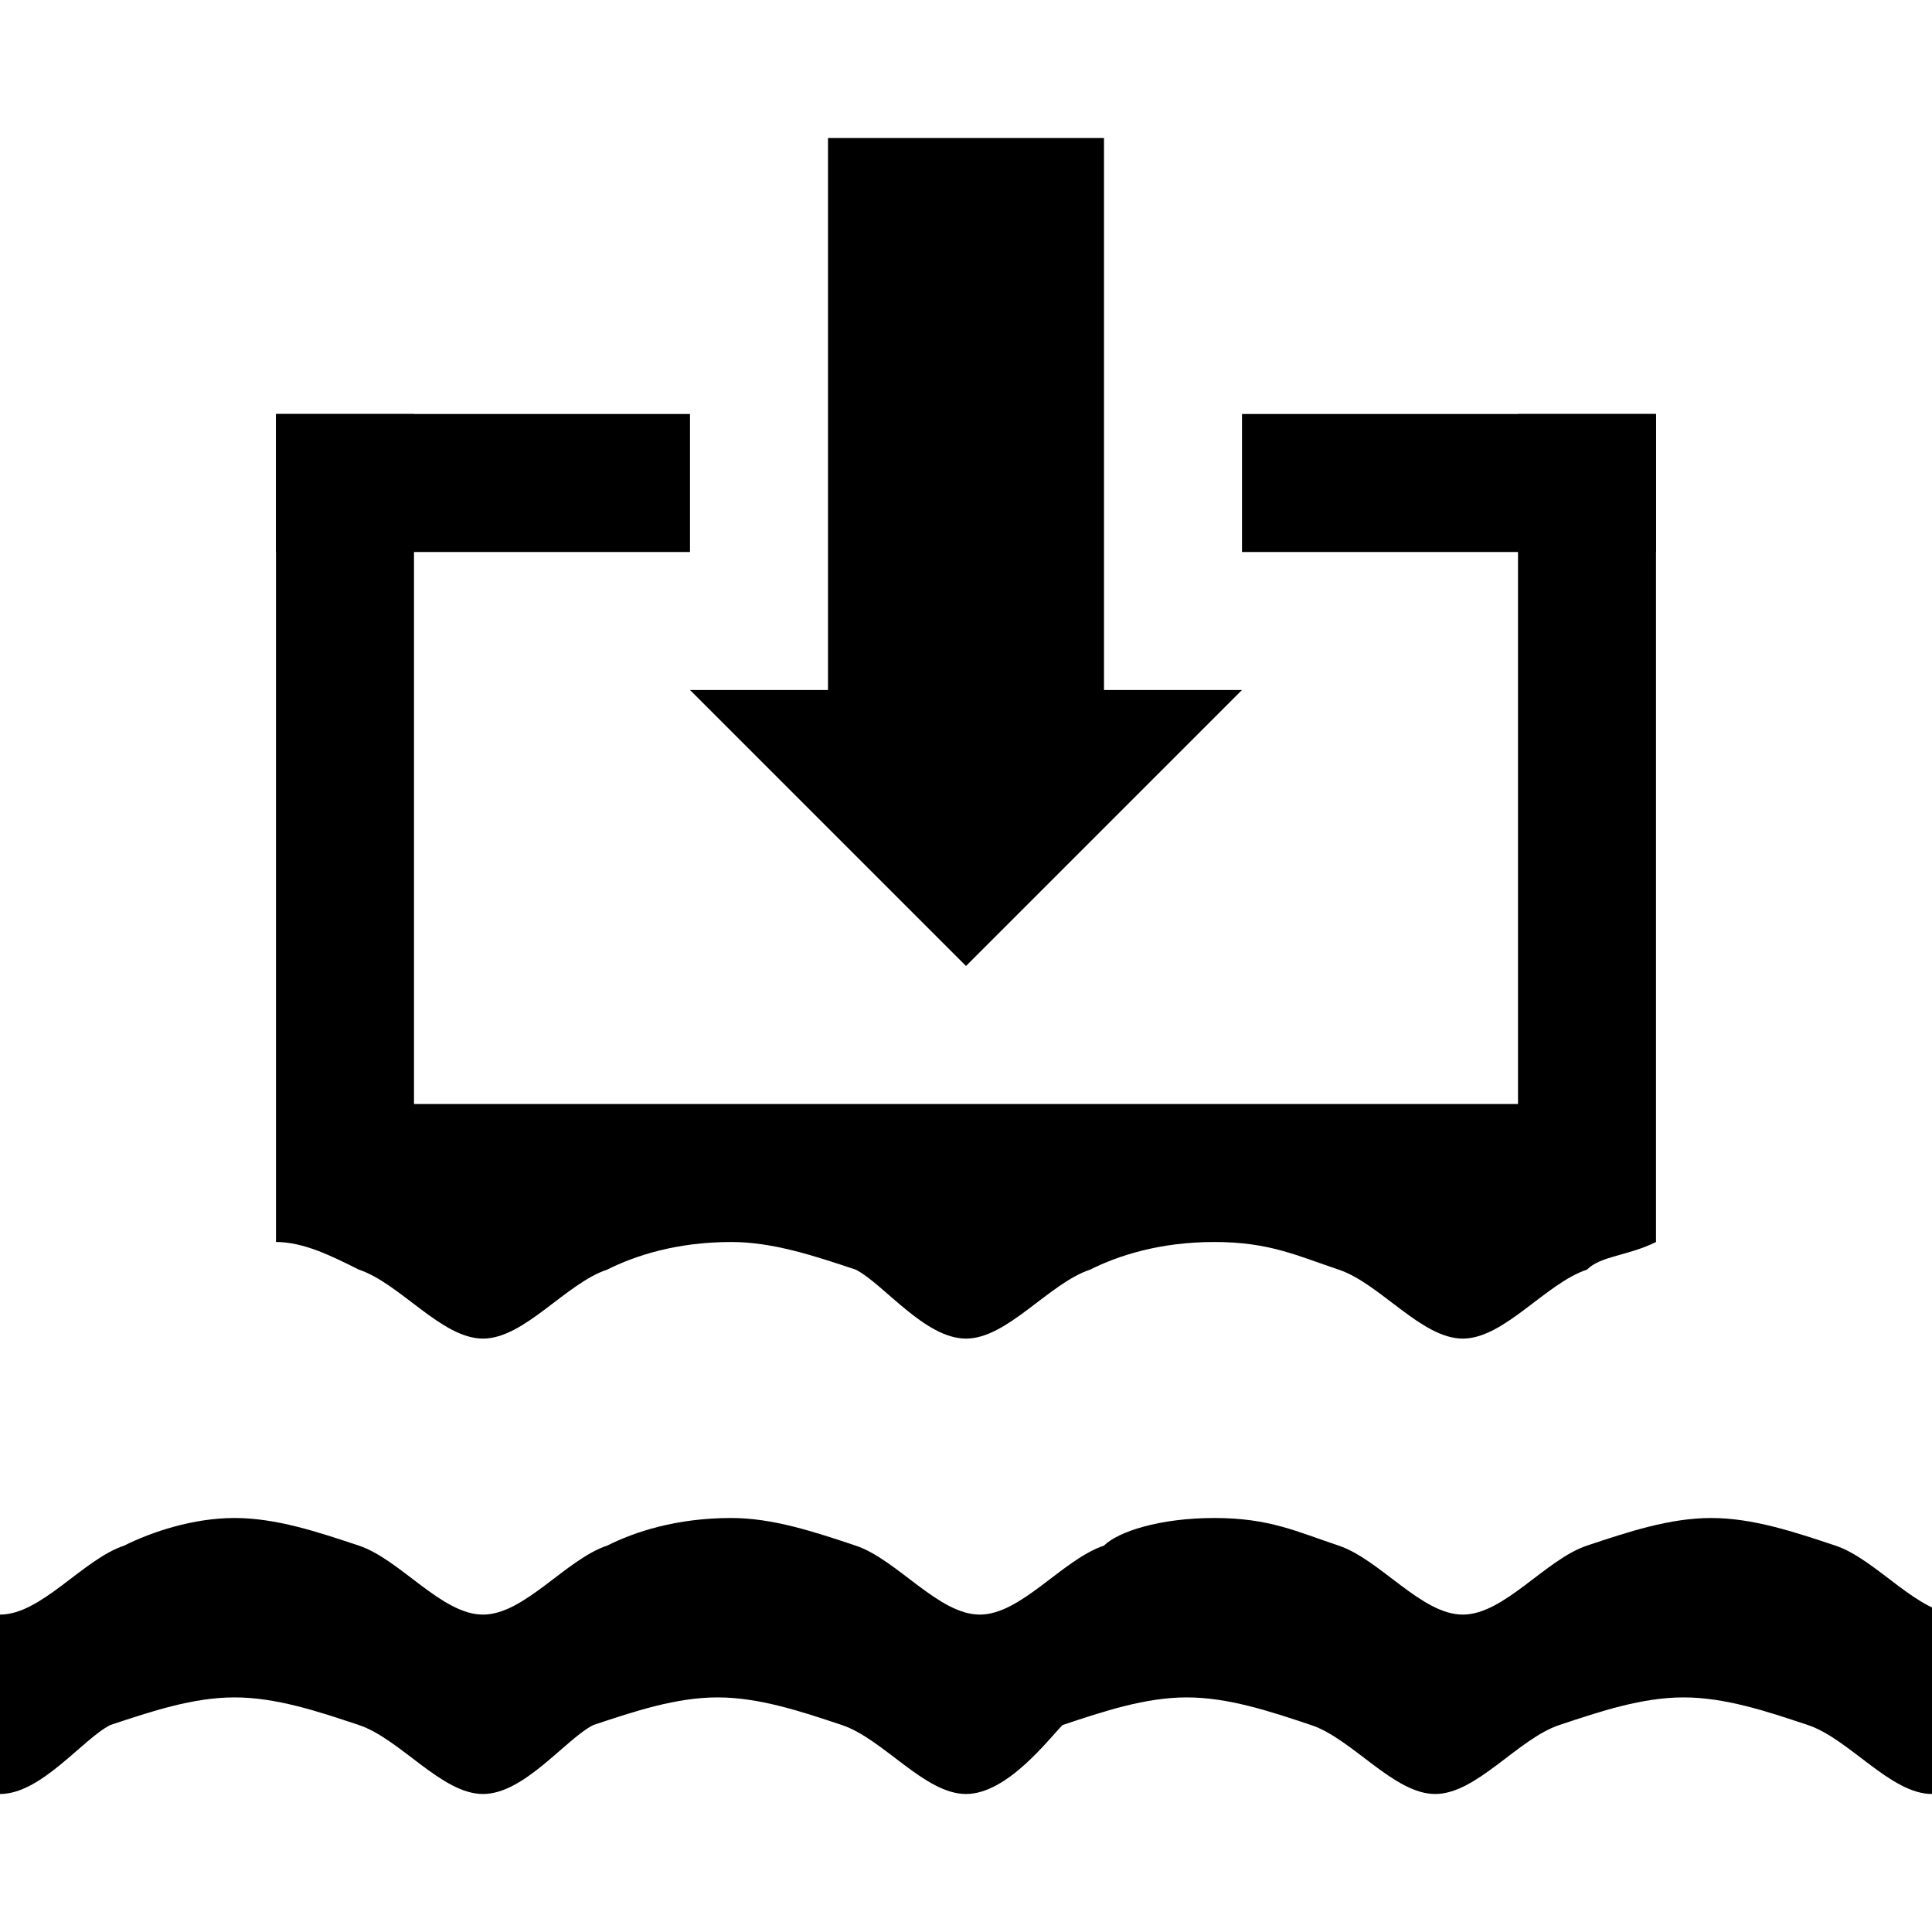
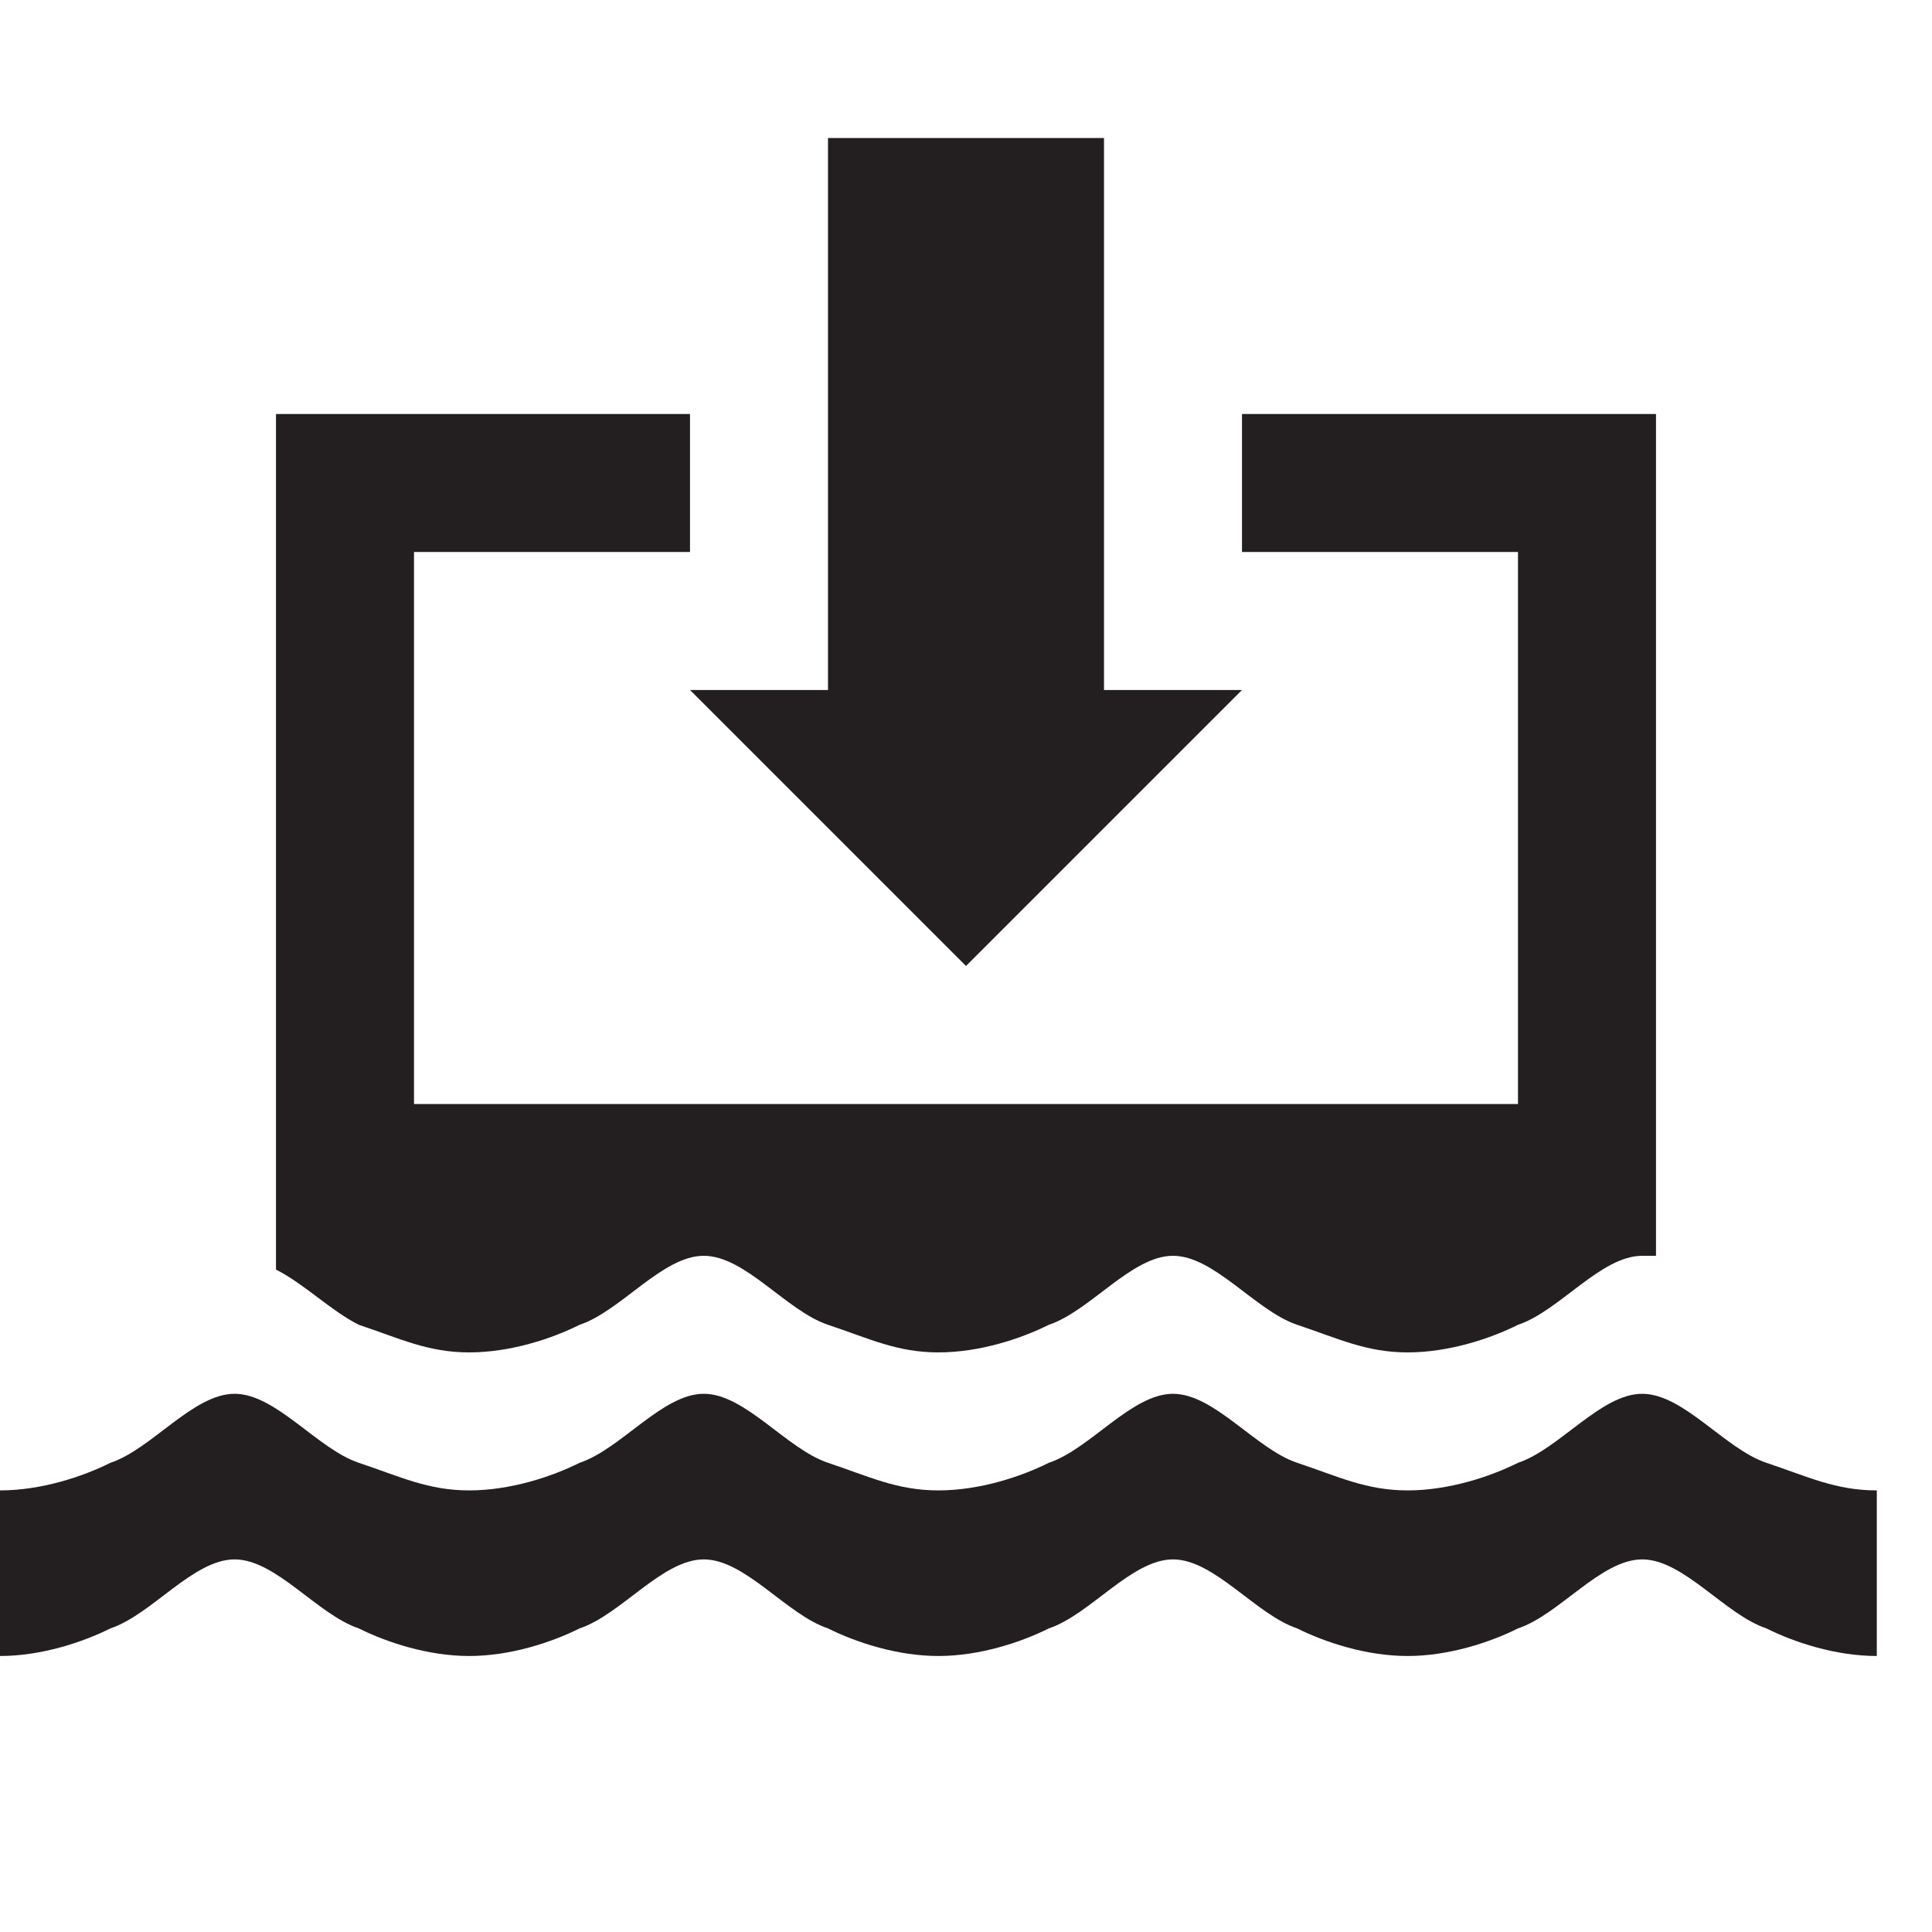
<svg xmlns="http://www.w3.org/2000/svg" version="1.1" id="Layer_1" x="0px" y="0px" width="14px" height="14px" viewBox="0 0 14 14" enable-background="new 0 0 14 14" xml:space="preserve">
-   <path d="M14,13c-0.3,0-0.6-0.4-0.9-0.5c-0.3-0.1-0.6-0.2-0.9-0.2c-0.3,0-0.6,0.1-0.9,0.2c-0.3,0.1-0.6,0.5-0.9,0.5  c-0.3,0-0.6-0.4-0.9-0.5c-0.3-0.1-0.6-0.2-0.9-0.2s-0.6,0.1-0.9,0.2C7.6,12.6,7.3,13,7,13c-0.3,0-0.6-0.4-0.9-0.5  c-0.3-0.1-0.6-0.2-0.9-0.2c-0.3,0-0.6,0.1-0.9,0.2C4.1,12.6,3.8,13,3.5,13c-0.3,0-0.6-0.4-0.9-0.5c-0.3-0.1-0.6-0.2-0.9-0.2  c-0.3,0-0.6,0.1-0.9,0.2C0.6,12.6,0.3,13,0,13v-1.3c0.3,0,0.6-0.4,0.9-0.5C1.1,11.1,1.4,11,1.7,11c0.3,0,0.6,0.1,0.9,0.2  c0.3,0.1,0.6,0.5,0.9,0.5c0.3,0,0.6-0.4,0.9-0.5C4.6,11.1,4.9,11,5.3,11c0.3,0,0.6,0.1,0.9,0.2c0.3,0.1,0.6,0.5,0.9,0.5  c0.3,0,0.6-0.4,0.9-0.5C8.1,11.1,8.4,11,8.8,11s0.6,0.1,0.9,0.2c0.3,0.1,0.6,0.5,0.9,0.5c0.3,0,0.6-0.4,0.9-0.5  c0.3-0.1,0.6-0.2,0.9-0.2c0.3,0,0.6,0.1,0.9,0.2c0.3,0.1,0.6,0.5,0.9,0.5V13z" />
-   <polygon points="8,5 8,1 6,1 6,5 5,5 7,7 9,5 " />
-   <rect x="9" y="3" width="3" height="1" />
-   <rect x="2" y="3" width="3" height="1" />
-   <path d="M3.5,9.7c0.3,0,0.6-0.4,0.9-0.5C4.6,9.1,4.9,9,5.3,9c0.3,0,0.6,0.1,0.9,0.2C6.4,9.3,6.7,9.7,7,9.7s0.6-0.4,0.9-0.5  C8.1,9.1,8.4,9,8.8,9s0.6,0.1,0.9,0.2c0.3,0.1,0.6,0.5,0.9,0.5c0.3,0,0.6-0.4,0.9-0.5C11.6,9.1,11.8,9.1,12,9V8V3h-1v5H3V3H2v6  c0.2,0,0.4,0.1,0.6,0.2C2.9,9.3,3.2,9.7,3.5,9.7z" />
+   <path fill="#231F20" d="M8,5V1H6v4H5l2,2l2-2H8z" />
+   <path fill="#231F20" d="M13.6,12c-0.3,0-0.6-0.1-0.8-0.2c-0.3-0.1-0.6-0.5-0.9-0.5c-0.3,0-0.6,0.4-0.9,0.5c-0.2,0.1-0.5,0.2-0.8,0.2  s-0.6-0.1-0.8-0.2c-0.3-0.1-0.6-0.5-0.9-0.5c-0.3,0-0.6,0.4-0.9,0.5C7.4,11.9,7.1,12,6.8,12S6.2,11.9,6,11.8  c-0.3-0.1-0.6-0.5-0.9-0.5s-0.6,0.4-0.9,0.5C4,11.9,3.7,12,3.4,12s-0.6-0.1-0.8-0.2c-0.3-0.1-0.6-0.5-0.9-0.5s-0.6,0.4-0.9,0.5  C0.6,11.9,0.3,12,0,12v-1.2c0.3,0,0.6-0.1,0.8-0.2c0.3-0.1,0.6-0.5,0.9-0.5s0.6,0.4,0.9,0.5s0.5,0.2,0.8,0.2s0.6-0.1,0.8-0.2  c0.3-0.1,0.6-0.5,0.9-0.5s0.6,0.4,0.9,0.5s0.5,0.2,0.8,0.2s0.6-0.1,0.8-0.2c0.3-0.1,0.6-0.5,0.9-0.5s0.6,0.4,0.9,0.5  c0.3,0.1,0.5,0.2,0.8,0.2s0.6-0.1,0.8-0.2c0.3-0.1,0.6-0.5,0.9-0.5c0.3,0,0.6,0.4,0.9,0.5c0.3,0.1,0.5,0.2,0.8,0.2  C13.6,10.8,13.6,12,13.6,12z" />
+   <path fill="#231F20" d="M3.4,9.8c0.3,0,0.6-0.1,0.8-0.2c0.3-0.1,0.6-0.5,0.9-0.5S5.7,9.5,6,9.6s0.5,0.2,0.8,0.2s0.6-0.1,0.8-0.2  c0.3-0.1,0.6-0.5,0.9-0.5s0.6,0.4,0.9,0.5c0.3,0.1,0.5,0.2,0.8,0.2s0.6-0.1,0.8-0.2c0.3-0.1,0.6-0.5,0.9-0.5H12V8V4V3h-1H9v1h2v4H3  V4h2V3H3H2v1v5.2c0.2,0.1,0.4,0.3,0.6,0.4C2.9,9.7,3.1,9.8,3.4,9.8z" />
</svg>
